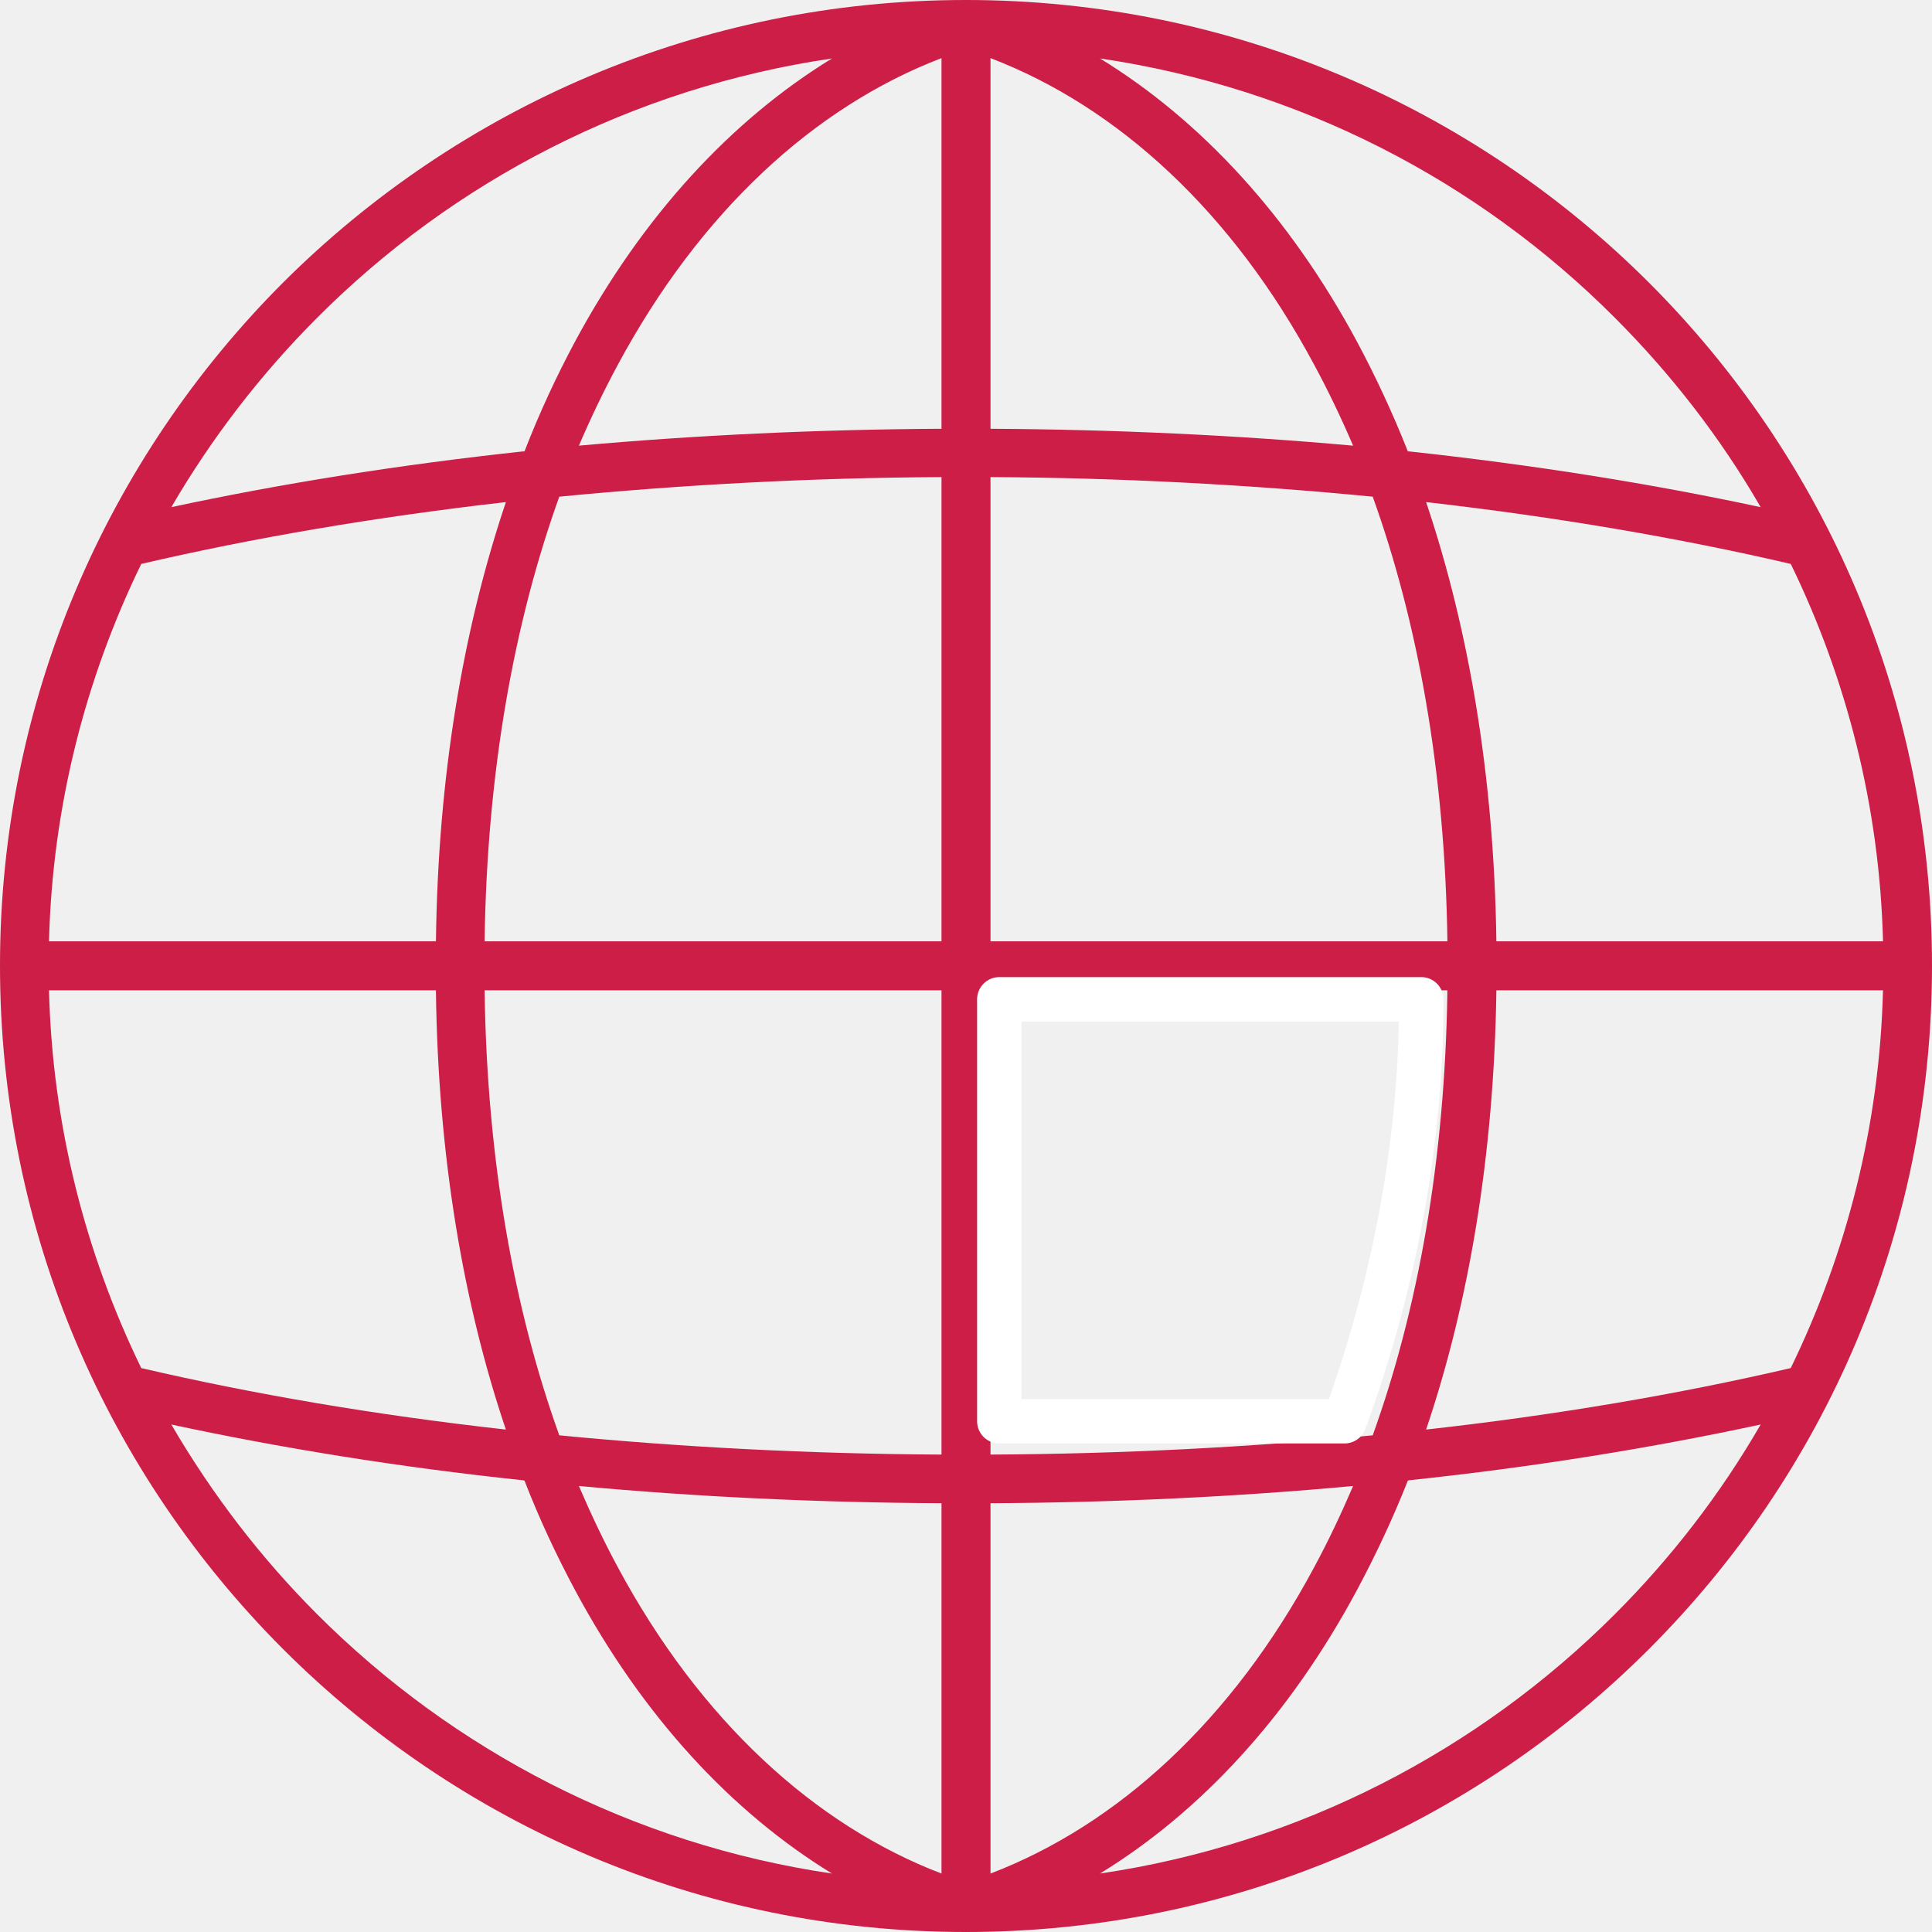
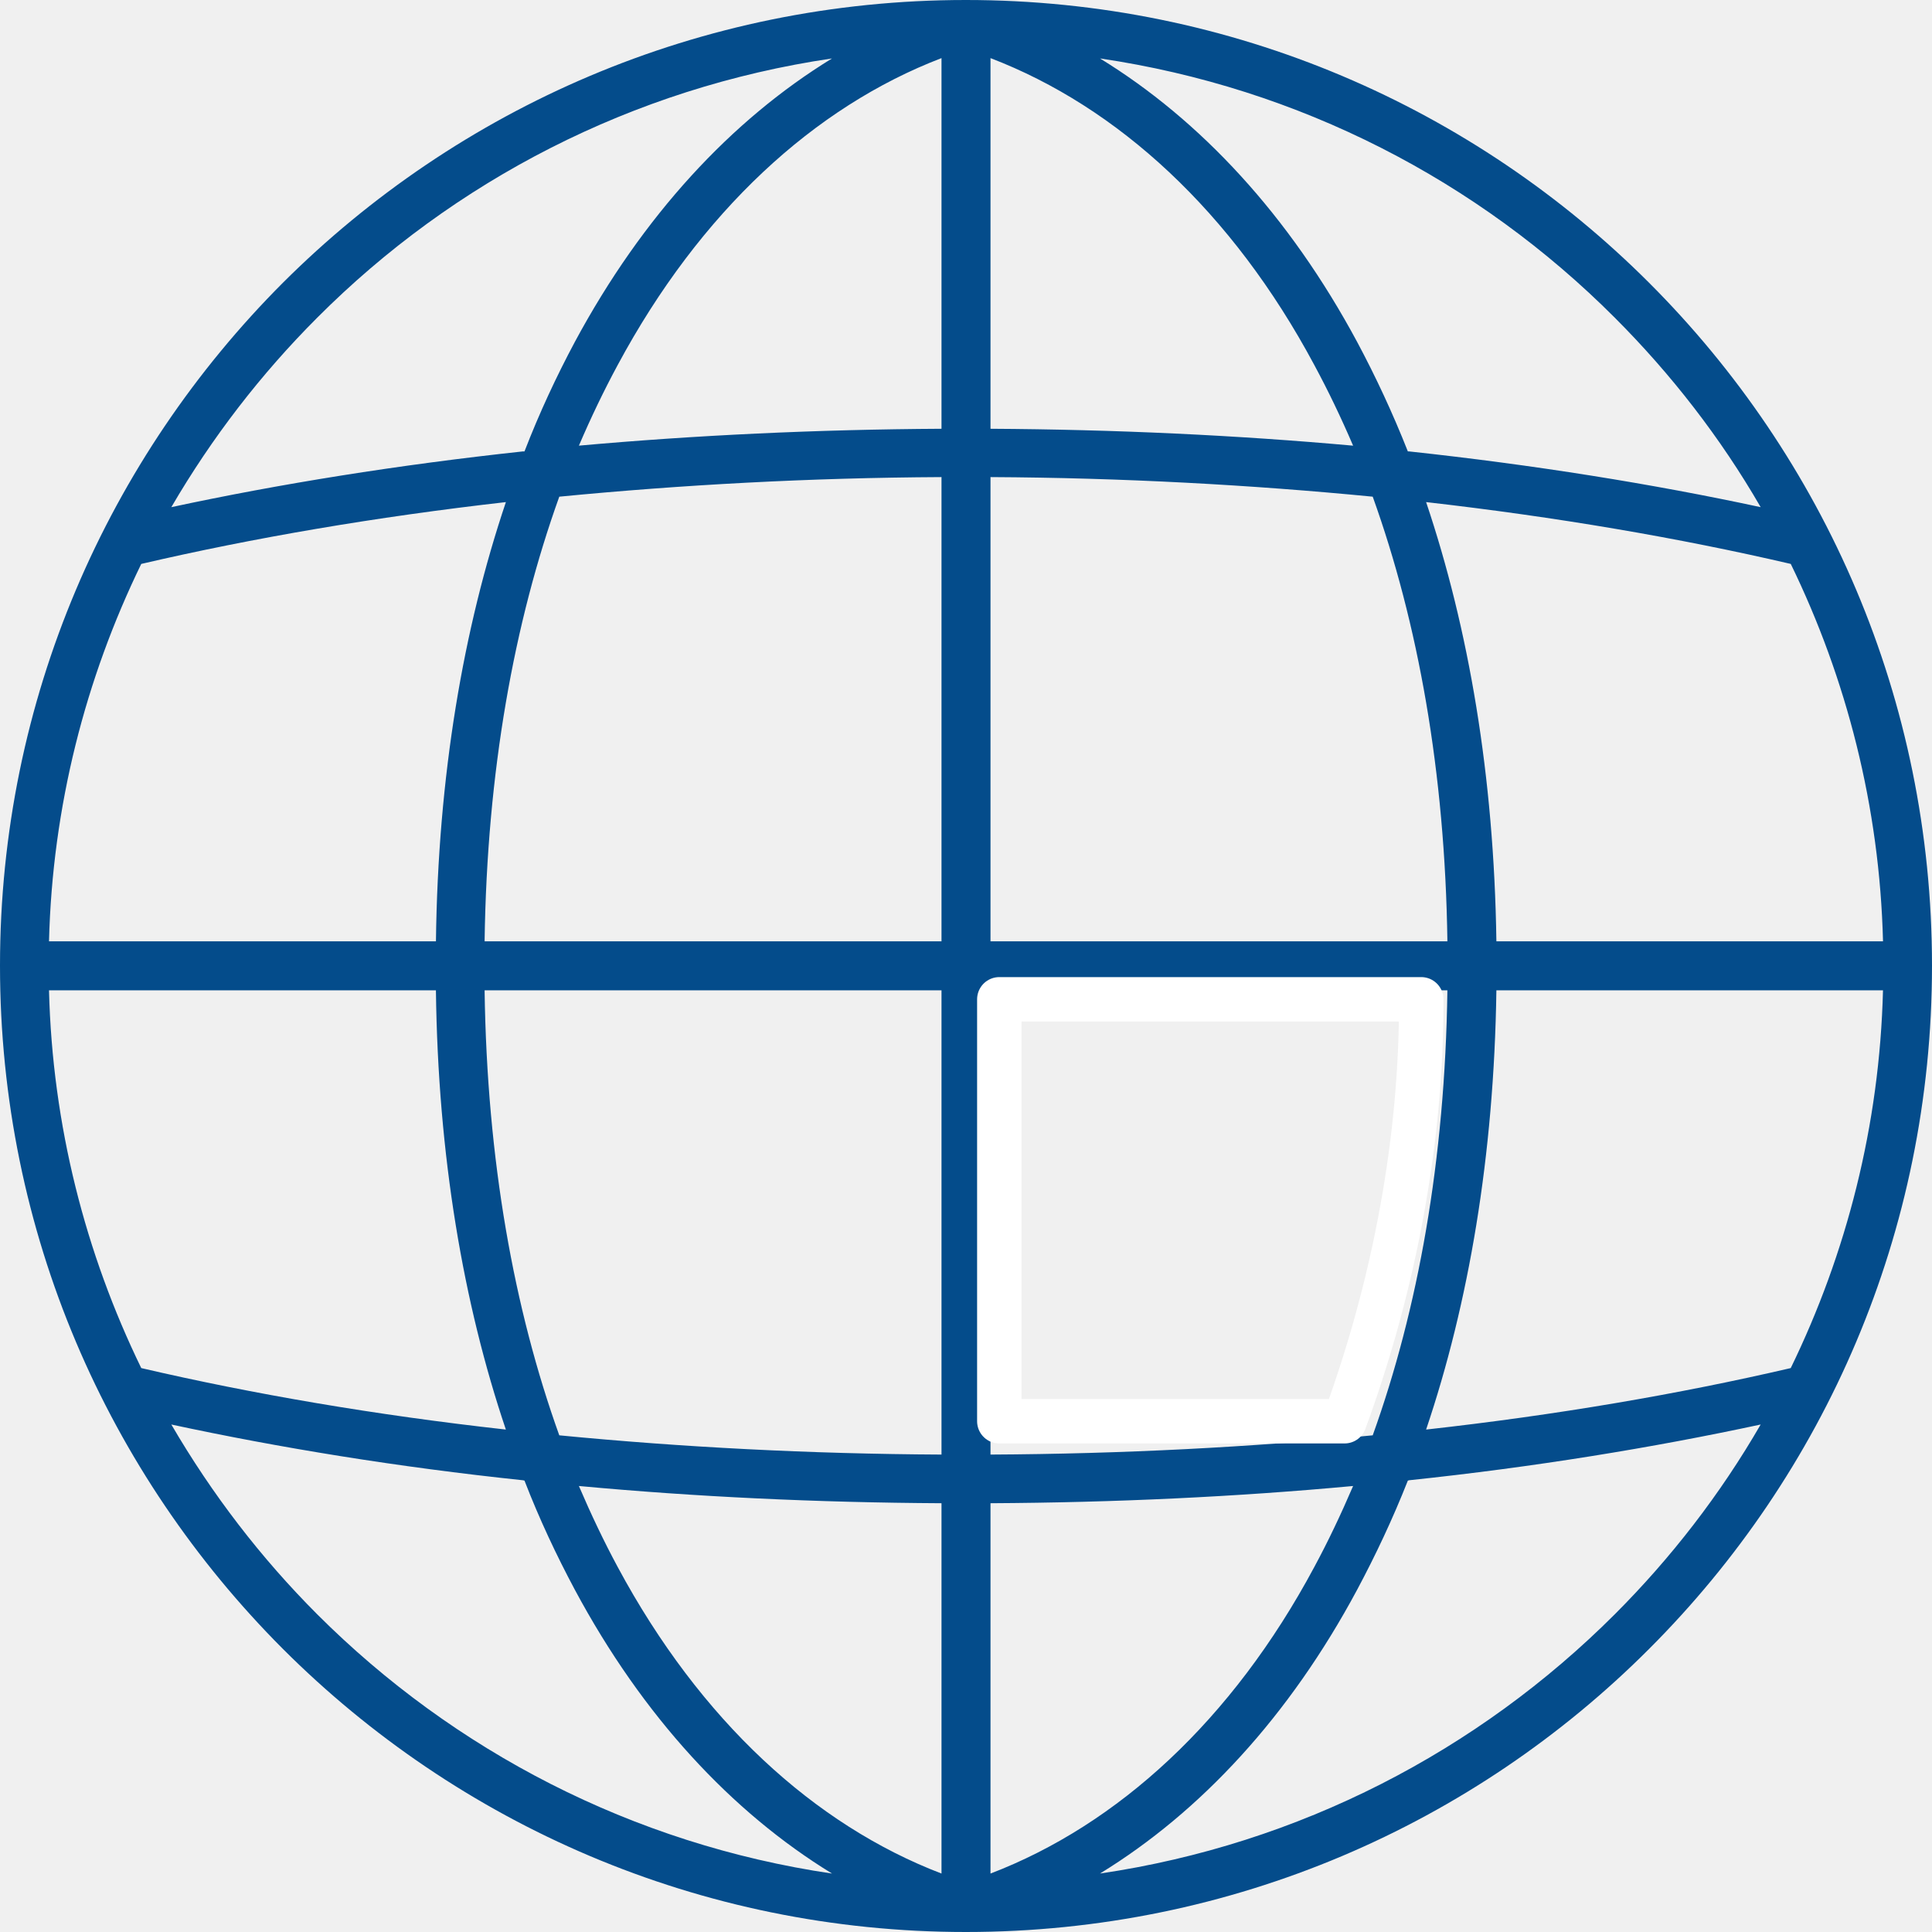
<svg xmlns="http://www.w3.org/2000/svg" height="87" viewBox="0 0 87 87" width="87">
  <mask id="a" fill="#fff">
    <path d="m0 0h87v87h-87z" fill="#fff" fill-rule="evenodd" />
  </mask>
  <g fill="none" fill-rule="evenodd">
-     <path d="m12.737 12.735c7.883-7.866 18.749-12.735 30.755-12.735 12.022 0 22.903 4.869 30.77 12.735 7.885 7.881 12.738 18.745 12.738 30.75 0 12.035-4.854 22.883-12.737 30.765-7.868 7.88-18.749 12.75-30.77 12.75-12.007 0-22.873-4.869-30.756-12.75-7.867-7.882-12.737-18.73-12.737-30.765 0-12.005 4.87-22.869 12.737-30.75zm6.894 29.654h-17.424c.152-6.07 1.643-11.837 4.154-16.995 5.037-1.172 10.546-2.115 16.42-2.784-1.917 5.69-3.059 12.324-3.15 19.78zm3.15 21.986c-5.874-.654-11.383-1.597-16.42-2.769-2.51-5.158-4.002-10.924-4.154-17.01h17.423c.091 7.455 1.233 14.104 3.15 19.78zm14.685 19.993c-8.994-1.324-17.044-5.539-23.177-11.67-2.54-2.541-4.747-5.417-6.574-8.551 4.885 1.05 10.196 1.917 15.827 2.51l.076.016c.67 1.734 1.446 3.377 2.267 4.914 3.06 5.706 7.061 10.012 11.581 12.78zm-11.398-17.452c.548 1.278 1.126 2.495 1.75 3.652 3.713 6.907 8.857 11.609 14.579 13.8v-16.676c-5.616-.03-11.094-.29-16.329-.776zm-4.246-22.32c.107 7.653 1.324 14.363 3.363 20.038 5.479.532 11.246.837 17.212.867v-20.906h-20.575zm3.363-22.23c5.479-.532 11.246-.852 17.212-.882v20.905h-20.575c.107-7.638 1.324-14.348 3.363-20.023zm.883-2.297c.548-1.278 1.126-2.48 1.75-3.637 3.713-6.907 8.857-11.624 14.579-13.815v16.691c-5.616.03-11.094.29-16.329.76zm34.864 0c-5.235-.472-10.713-.73-16.329-.761v-16.691c5.722 2.191 10.881 6.908 14.579 13.815.624 1.157 1.202 2.359 1.75 3.637zm4.246 22.32h-20.575v-20.905c5.966.03 11.748.35 17.212.882 2.039 5.675 3.256 12.385 3.363 20.023zm-3.363 22.245c-5.464.532-11.246.837-17.212.867v-20.906h20.575c-.107 7.654-1.324 14.364-3.363 20.039zm-17.212 19.734c5.722-2.191 10.881-6.893 14.579-13.8.624-1.157 1.202-2.374 1.75-3.652-5.235.487-10.713.746-16.329.776zm18.794-17.695.061-.016c5.63-.593 10.942-1.46 15.827-2.51-1.811 3.134-4.033 6.01-6.574 8.55-6.133 6.132-14.183 10.347-23.177 11.67 4.52-2.768 8.522-7.074 11.58-12.78.822-1.537 1.598-3.18 2.283-4.914zm3.987-22.078c-.106 7.456-1.248 14.105-3.165 19.78 5.874-.654 11.383-1.597 16.42-2.769 2.51-5.158 4.002-10.924 4.154-17.01h-17.409zm-3.164-21.985c5.874.67 11.383 1.612 16.42 2.784 2.51 5.158 4.002 10.924 4.154 16.995h-17.41c-.106-7.455-1.248-14.089-3.165-19.78zm-14.686-19.978c4.52 2.77 8.522 7.075 11.58 12.766.822 1.536 1.598 3.195 2.283 4.93h.061c5.63.608 10.942 1.46 15.827 2.51-1.811-3.134-4.033-5.995-6.574-8.536-6.133-6.147-14.183-10.346-23.177-11.67zm-12.068 0c-8.994 1.324-17.044 5.523-23.177 11.67-2.54 2.541-4.747 5.402-6.574 8.536 4.885-1.05 10.196-1.902 15.827-2.51h.076c.67-1.735 1.446-3.394 2.267-4.93 3.06-5.69 7.061-9.997 11.581-12.766z" fill="#cc1e46" mask="url(#a)" />
+     <path d="m12.737 12.735c7.883-7.866 18.749-12.735 30.755-12.735 12.022 0 22.903 4.869 30.77 12.735 7.885 7.881 12.738 18.745 12.738 30.75 0 12.035-4.854 22.883-12.737 30.765-7.868 7.88-18.749 12.75-30.77 12.75-12.007 0-22.873-4.869-30.756-12.75-7.867-7.882-12.737-18.73-12.737-30.765 0-12.005 4.87-22.869 12.737-30.75zm6.894 29.654h-17.424c.152-6.07 1.643-11.837 4.154-16.995 5.037-1.172 10.546-2.115 16.42-2.784-1.917 5.69-3.059 12.324-3.15 19.78zm3.15 21.986c-5.874-.654-11.383-1.597-16.42-2.769-2.51-5.158-4.002-10.924-4.154-17.01h17.423c.091 7.455 1.233 14.104 3.15 19.78zm14.685 19.993c-8.994-1.324-17.044-5.539-23.177-11.67-2.54-2.541-4.747-5.417-6.574-8.551 4.885 1.05 10.196 1.917 15.827 2.51l.076.016c.67 1.734 1.446 3.377 2.267 4.914 3.06 5.706 7.061 10.012 11.581 12.78zm-11.398-17.452c.548 1.278 1.126 2.495 1.75 3.652 3.713 6.907 8.857 11.609 14.579 13.8v-16.676c-5.616-.03-11.094-.29-16.329-.776zm-4.246-22.32c.107 7.653 1.324 14.363 3.363 20.038 5.479.532 11.246.837 17.212.867v-20.906h-20.575zm3.363-22.23c5.479-.532 11.246-.852 17.212-.882v20.905h-20.575c.107-7.638 1.324-14.348 3.363-20.023zm.883-2.297c.548-1.278 1.126-2.48 1.75-3.637 3.713-6.907 8.857-11.624 14.579-13.815v16.691c-5.616.03-11.094.29-16.329.76zm34.864 0c-5.235-.472-10.713-.73-16.329-.761v-16.691c5.722 2.191 10.881 6.908 14.579 13.815.624 1.157 1.202 2.359 1.75 3.637zm4.246 22.32h-20.575v-20.905c5.966.03 11.748.35 17.212.882 2.039 5.675 3.256 12.385 3.363 20.023zm-3.363 22.245c-5.464.532-11.246.837-17.212.867v-20.906h20.575c-.107 7.654-1.324 14.364-3.363 20.039zm-17.212 19.734c5.722-2.191 10.881-6.893 14.579-13.8.624-1.157 1.202-2.374 1.75-3.652-5.235.487-10.713.746-16.329.776zm18.794-17.695.061-.016c5.63-.593 10.942-1.46 15.827-2.51-1.811 3.134-4.033 6.01-6.574 8.55-6.133 6.132-14.183 10.347-23.177 11.67 4.52-2.768 8.522-7.074 11.58-12.78.822-1.537 1.598-3.18 2.283-4.914zm3.987-22.078c-.106 7.456-1.248 14.105-3.165 19.78 5.874-.654 11.383-1.597 16.42-2.769 2.51-5.158 4.002-10.924 4.154-17.01h-17.409zm-3.164-21.985c5.874.67 11.383 1.612 16.42 2.784 2.51 5.158 4.002 10.924 4.154 16.995h-17.41c-.106-7.455-1.248-14.089-3.165-19.78zm-14.686-19.978c4.52 2.77 8.522 7.075 11.58 12.766.822 1.536 1.598 3.195 2.283 4.93h.061c5.63.608 10.942 1.46 15.827 2.51-1.811-3.134-4.033-5.995-6.574-8.536-6.133-6.147-14.183-10.346-23.177-11.67zm-12.068 0c-8.994 1.324-17.044 5.523-23.177 11.67-2.54 2.541-4.747 5.402-6.574 8.536 4.885-1.05 10.196-1.902 15.827-2.51h.076c.67-1.735 1.446-3.394 2.267-4.93 3.06-5.69 7.061-9.997 11.581-12.766z" fill="#044c8b" mask="url(#a)" />
    <path d="m45 45h19c.009 3.116-.279 6.283-.864 9.5s-1.448 6.384-2.59 9.5h-15.546z" stroke="#fff" stroke-linecap="round" stroke-linejoin="round" stroke-width="2" />
  </g>
</svg>
